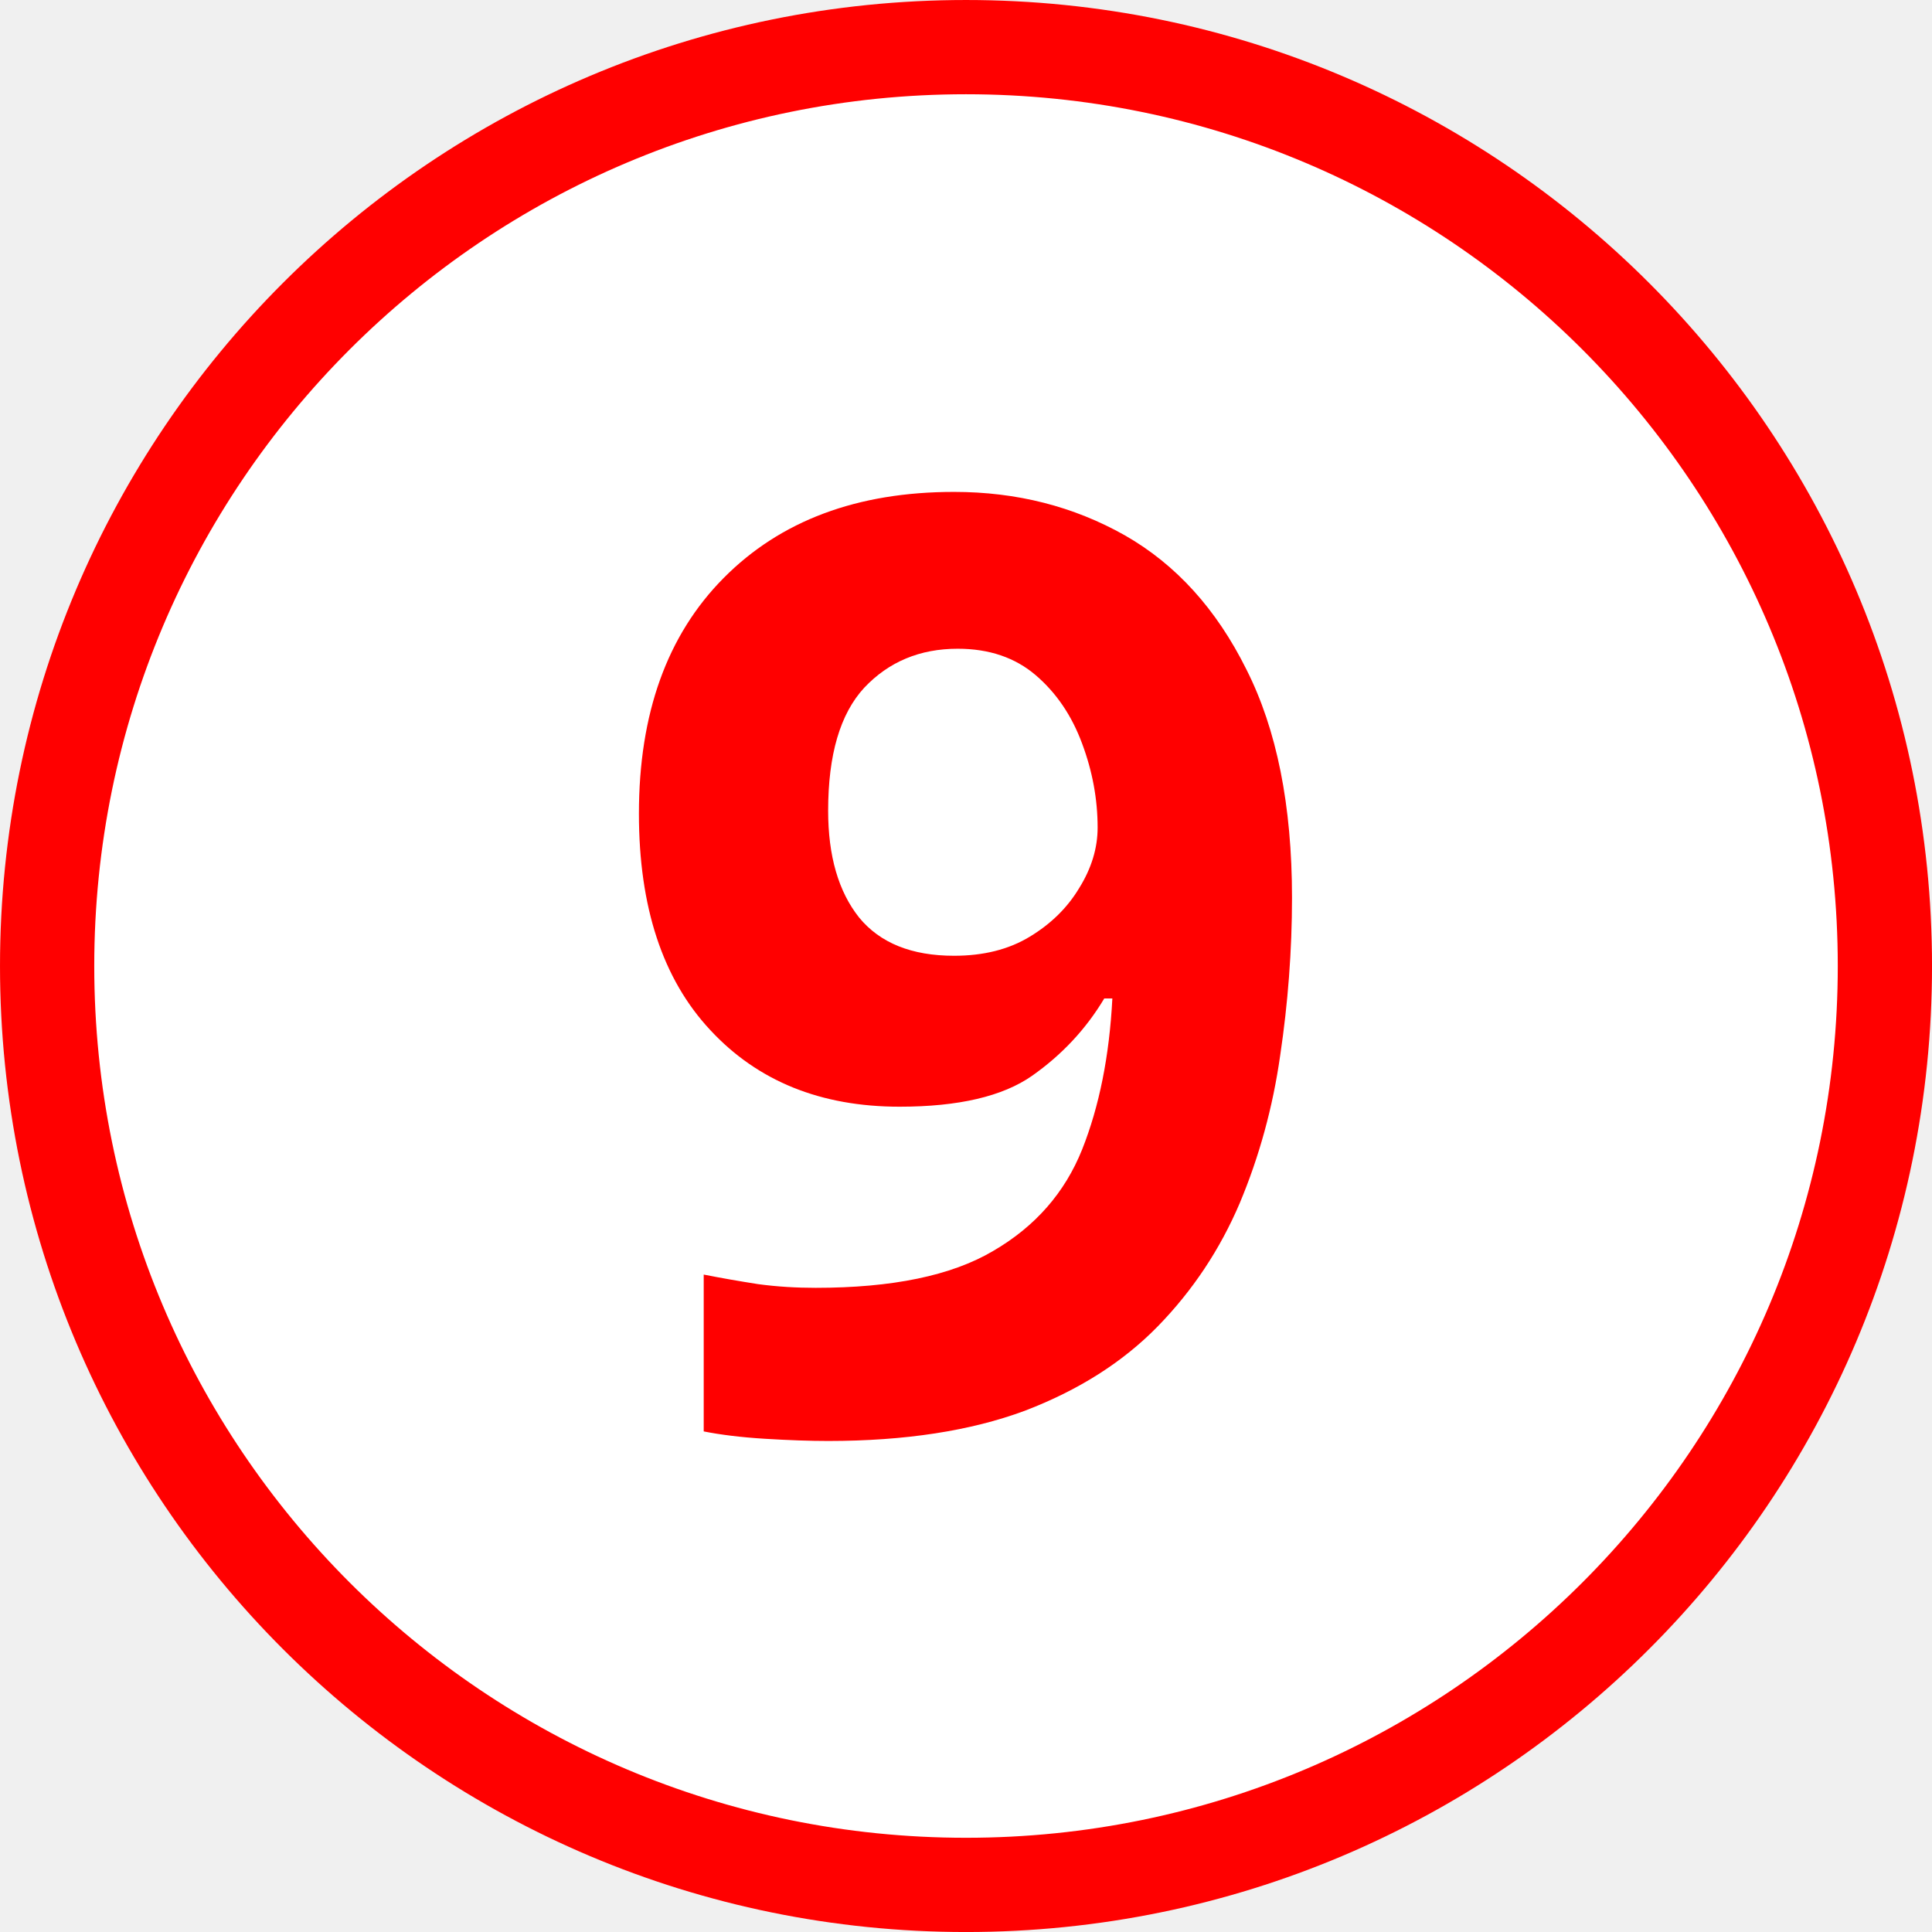
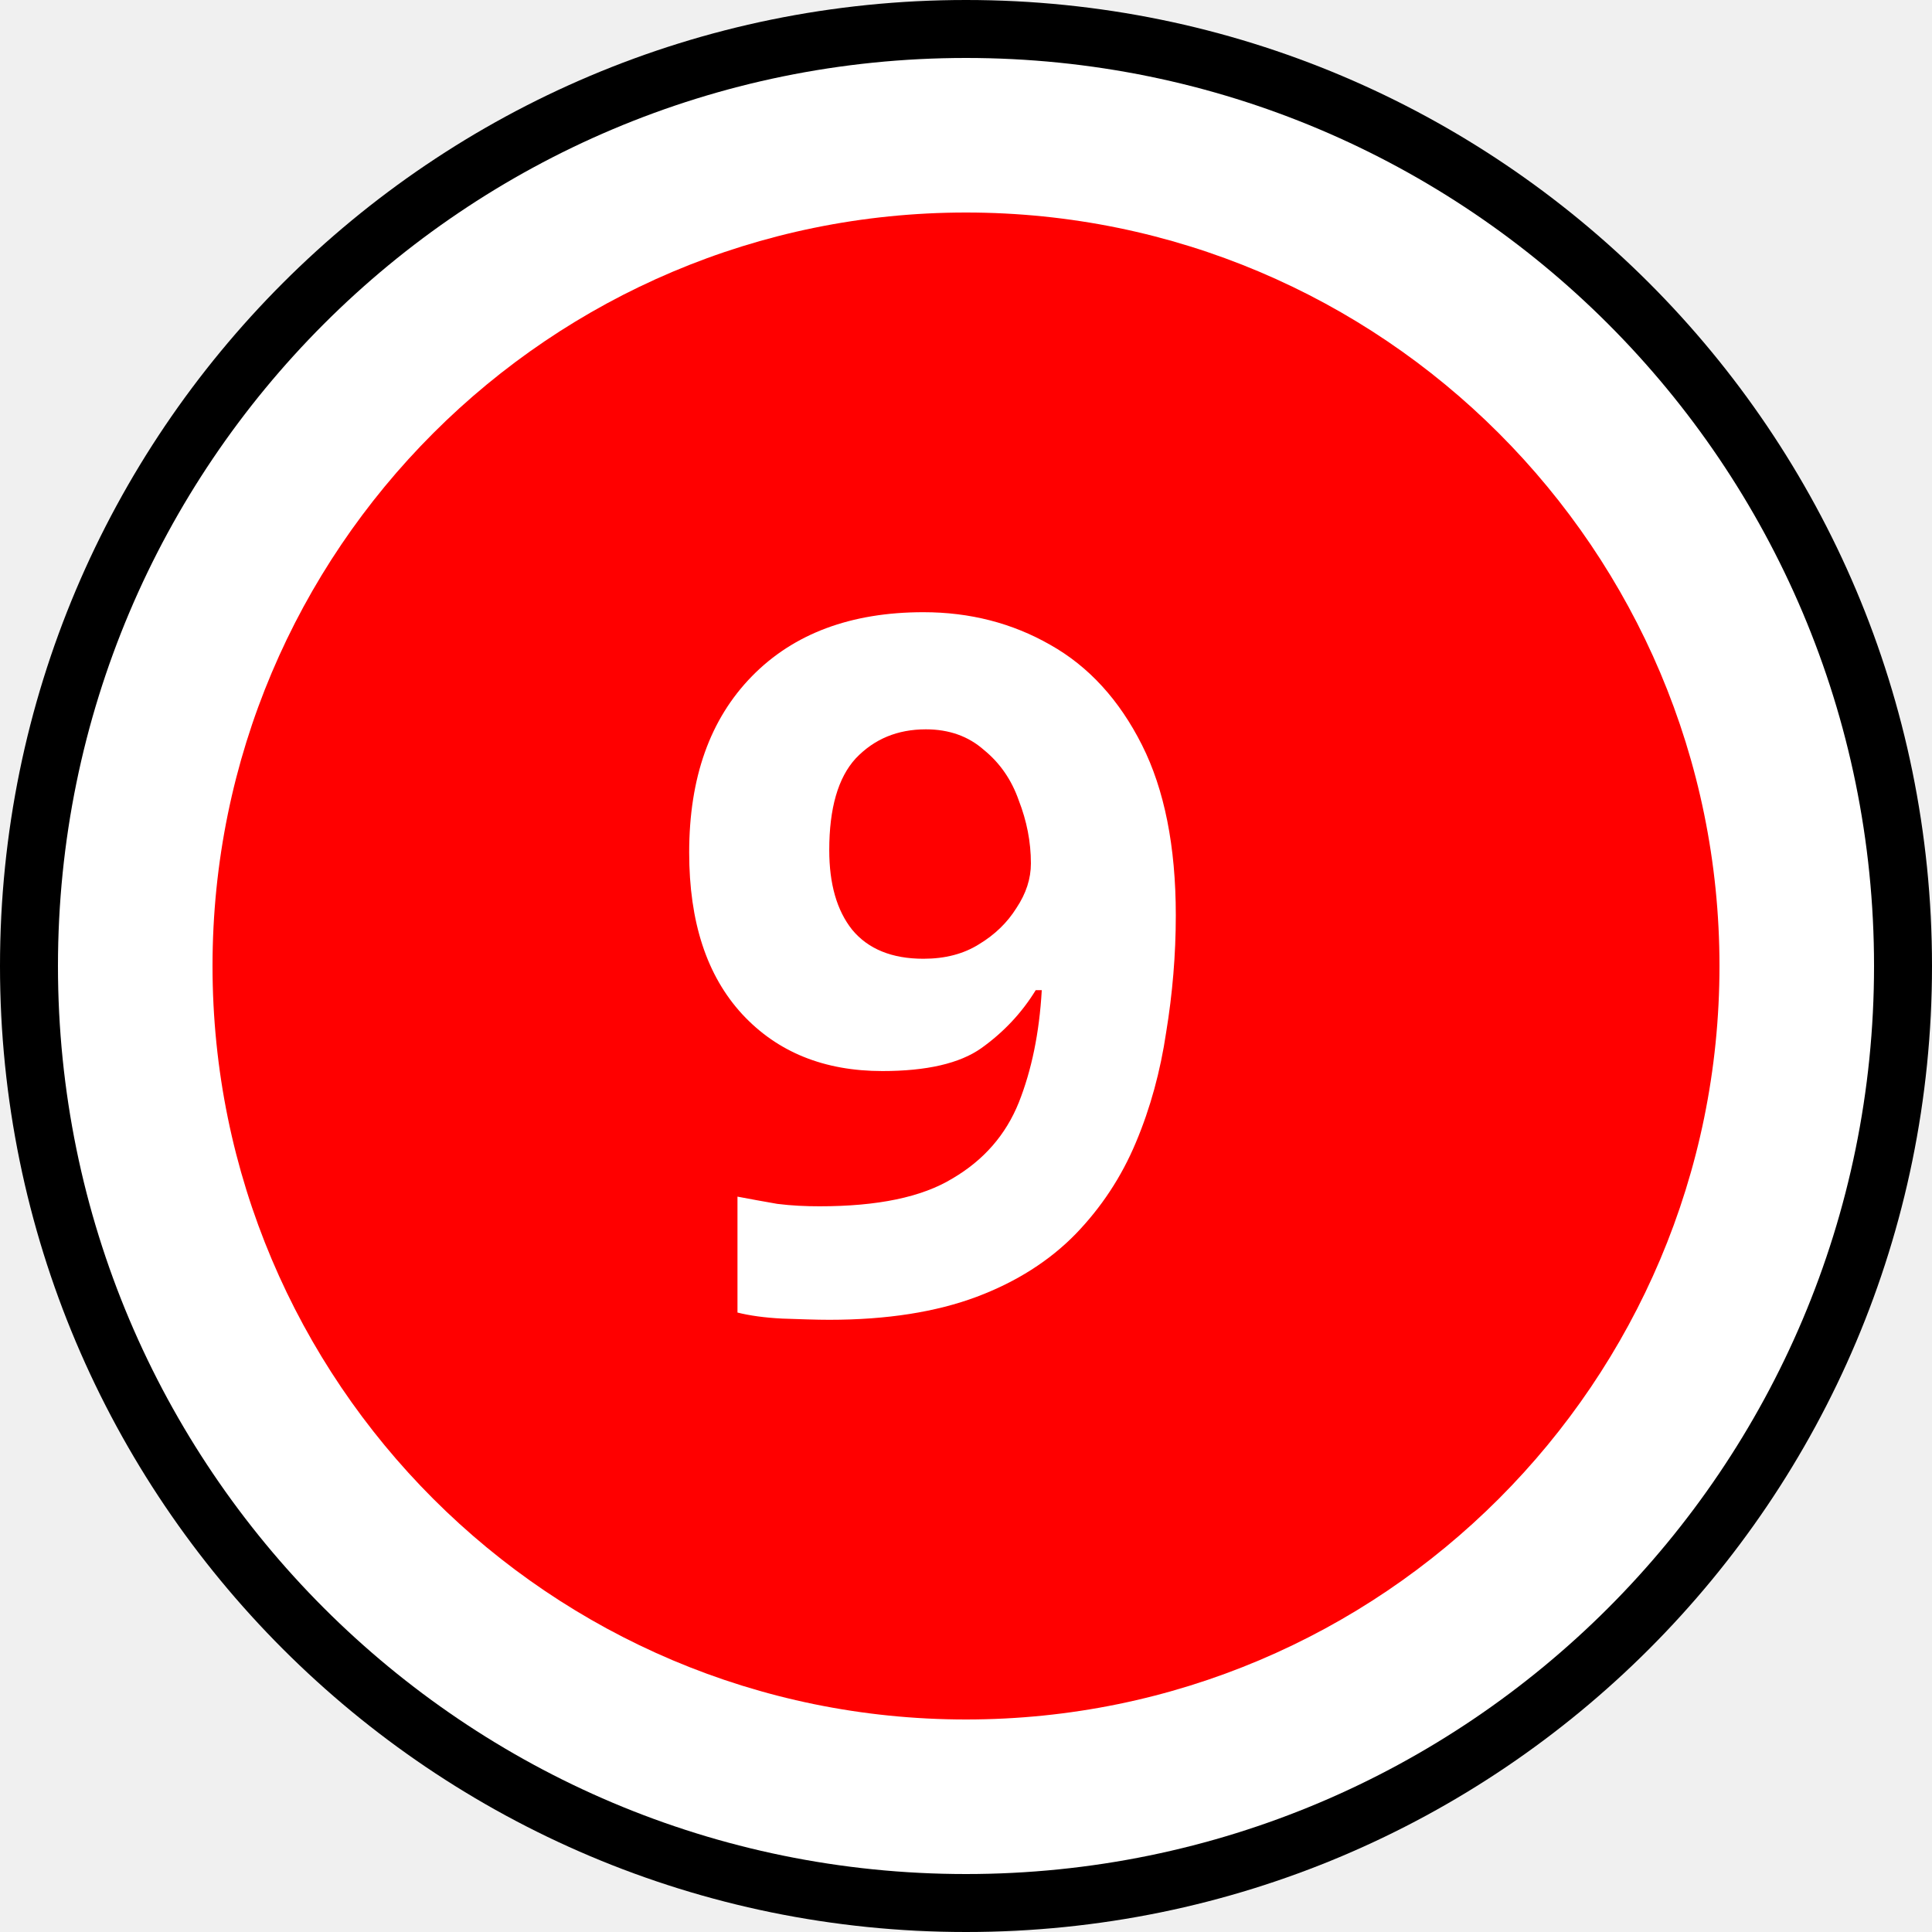
- <svg xmlns="http://www.w3.org/2000/svg" id="svg9" version="1.1" viewBox="0 0 43.733 43.733" height="43.733" width="43.733">
-   <g transform="translate(435.4667,-103.0666)" id="layer1">
-     <g id="9" transform="matrix(1.066667,0,0,1.066667,-785.3333,-975.7197)">
-       <circle style="opacity:1;fill:#ffffff;fill-opacity:1;stroke:#ff0000;stroke-width:2;stroke-miterlimit:4;stroke-dasharray:none;stroke-dashoffset:0;stroke-opacity:1" id="circle4386-9" cx="348.5" cy="1031.862" r="19.5" />
-       <text xml:space="preserve" style="font-style:normal;font-variant:normal;font-weight:normal;font-stretch:normal;font-size:32px;line-height:0%;font-family:'Open Sans';-inkscape-font-specification:'Open Sans, Normal';text-align:start;letter-spacing:0px;word-spacing:0px;writing-mode:lr-tb;text-anchor:start;opacity:1;fill:#ff0000;fill-opacity:1;stroke:none;stroke-width:1px;stroke-linecap:butt;stroke-linejoin:miter;stroke-miterlimit:4;stroke-dasharray:none;stroke-dashoffset:0;stroke-opacity:1" x="340.685" y="1041.658" id="text4388-1">
-         <tspan id="tspan4390-2" x="340.685" y="1041.658" style="font-style:normal;font-variant:normal;font-weight:bold;font-stretch:normal;font-size:27.5px;font-family:Muli;-inkscape-font-specification:'Muli Bold';fill:#ff0000;fill-opacity:1">9</tspan>
-       </text>
-     </g>
+ <svg xmlns="http://www.w3.org/2000/svg" width="25" height="25" viewBox="0 0 25 25" id="svg4768" version="1.1">
+   <g id="9" transform="translate(0,-613)">
+     <circle style="color:#000000;clip-rule:nonzero;display:inline;overflow:visible;visibility:visible;opacity:1;isolation:auto;mix-blend-mode:normal;color-interpolation:sRGB;color-interpolation-filters:linearRGB;solid-color:#000000;solid-opacity:1;fill:#000000;fill-opacity:1;fill-rule:nonzero;stroke:none;stroke-width:1.96;stroke-linecap:butt;stroke-linejoin:round;stroke-miterlimit:5;stroke-dasharray:3.92, 1.96;stroke-dashoffset:0;stroke-opacity:1;color-rendering:auto;image-rendering:auto;shape-rendering:auto;text-rendering:auto;enable-background:accumulate" id="path5353" cx="12.5" cy="625.5" r="12.5" />
+     <circle style="color:#000000;clip-rule:nonzero;display:inline;overflow:visible;visibility:visible;opacity:1;isolation:auto;mix-blend-mode:normal;color-interpolation:sRGB;color-interpolation-filters:linearRGB;solid-color:#000000;solid-opacity:1;fill:#ffffff;fill-opacity:1;fill-rule:nonzero;stroke:none;stroke-width:1.96;stroke-linecap:butt;stroke-linejoin:round;stroke-miterlimit:5;stroke-dasharray:3.92, 1.96;stroke-dashoffset:0;stroke-opacity:1;color-rendering:auto;image-rendering:auto;shape-rendering:auto;text-rendering:auto;enable-background:accumulate" id="path5353-7" cx="12.5" cy="625.5" r="11.75" />
+     <circle style="color:#000000;clip-rule:nonzero;display:inline;overflow:visible;visibility:visible;opacity:1;isolation:auto;mix-blend-mode:normal;color-interpolation:sRGB;color-interpolation-filters:linearRGB;solid-color:#000000;solid-opacity:1;fill:#ff0000;fill-opacity:1;fill-rule:nonzero;stroke:none;stroke-width:1.96;stroke-linecap:butt;stroke-linejoin:round;stroke-miterlimit:5;stroke-dasharray:3.92, 1.96;stroke-dashoffset:0;stroke-opacity:1;color-rendering:auto;image-rendering:auto;shape-rendering:auto;text-rendering:auto;enable-background:accumulate" id="path5353-7-7" cx="12.5" cy="625.5" r="9.75" />
+     <text xml:space="preserve" style="font-style:normal;font-weight:normal;font-size:40px;line-height:0%;font-family:Muli;letter-spacing:0px;word-spacing:0px;fill:#ffffff;fill-opacity:1;stroke:none;stroke-width:1px;stroke-linecap:butt;stroke-linejoin:miter;stroke-opacity:1" x="8.512" y="629.953" id="text5385">
+       <tspan id="tspan5387" x="8.512" y="629.953" style="font-style:normal;font-variant:normal;font-weight:bold;font-stretch:normal;font-size:12.5px;font-family:Muli;-inkscape-font-specification:'Muli Bold';fill:#ffffff;fill-opacity:1">9</tspan>
+     </text>
  </g>
</svg>
